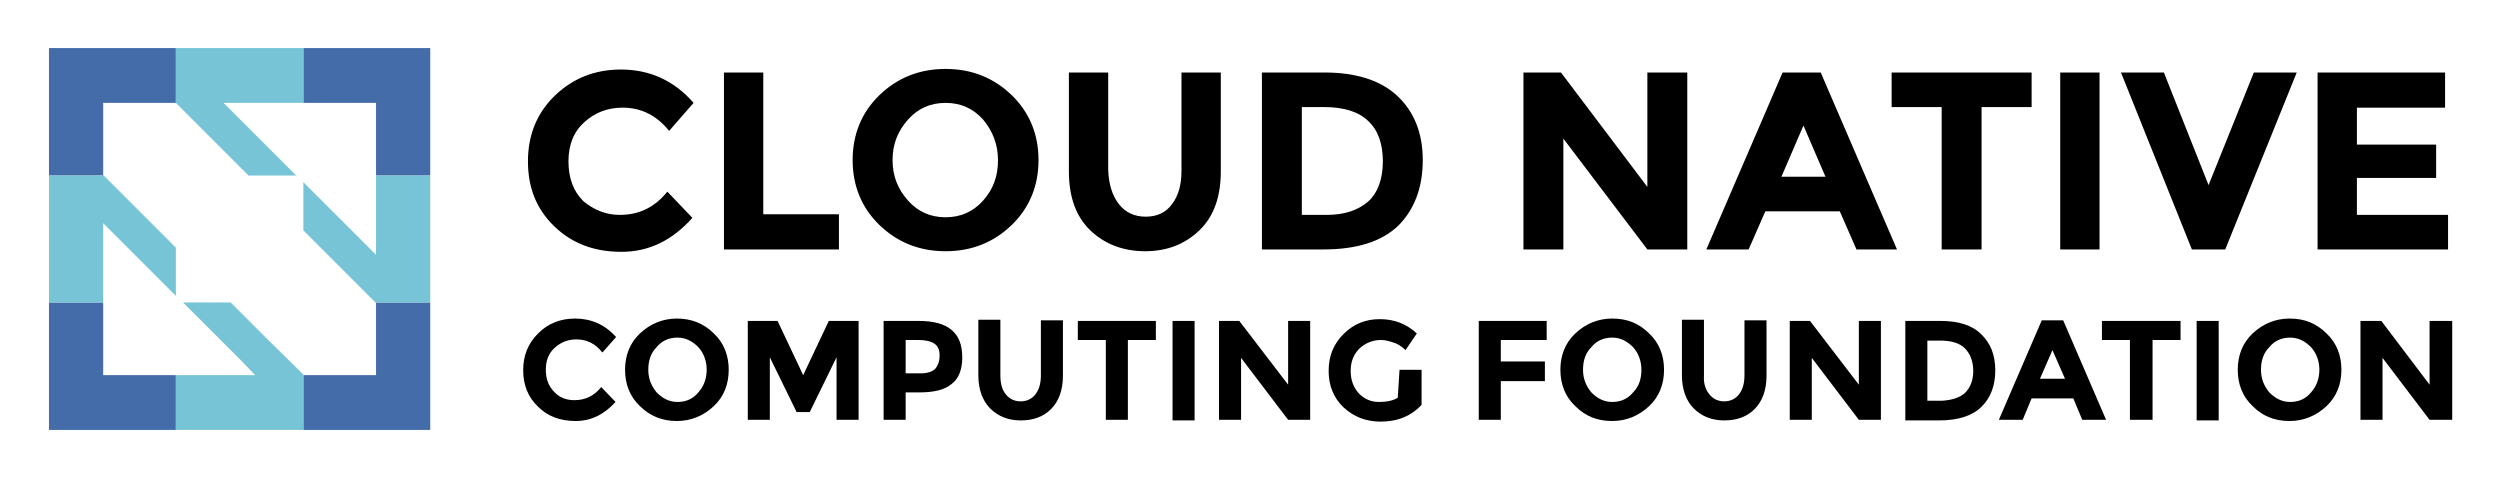
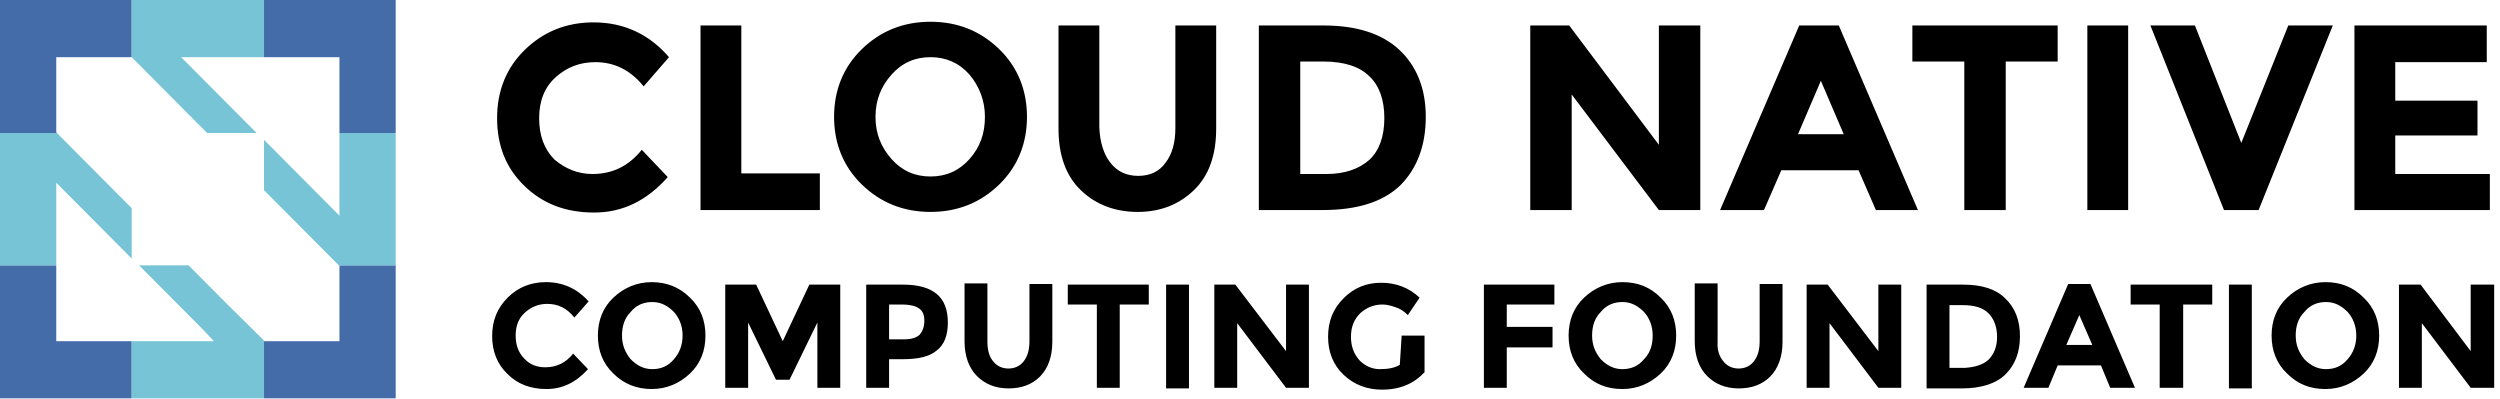
- <svg xmlns="http://www.w3.org/2000/svg" role="img" viewBox="-2.82 -4.07 419.64 80.14">
-   <style>svg {enable-background:new 0 0 414 73}</style>
-   <path d="M101.2 32c3.3 0 5.9-1.3 8-3.9l4.2 4.4c-3.4 3.8-7.3 5.7-11.9 5.7-4.6 0-8.3-1.4-11.3-4.3s-4.4-6.5-4.4-10.9 1.5-8.1 4.5-11c3-2.9 6.7-4.4 11.1-4.4 4.9 0 9 1.9 12.2 5.6l-4.1 4.7c-2.1-2.6-4.7-3.9-7.8-3.9-2.5 0-4.6.8-6.4 2.4-1.8 1.6-2.7 3.8-2.7 6.6s.8 5 2.5 6.7c1.7 1.4 3.7 2.3 6.1 2.3zm17.5 5.8V8.1h6.6v23.8H138v5.9zm48.3-4.1c-3 2.9-6.7 4.4-11.1 4.4-4.4 0-8.1-1.5-11.1-4.4-3-2.9-4.5-6.6-4.5-10.9s1.5-8 4.5-10.9c3-2.9 6.7-4.4 11.1-4.4 4.4 0 8.1 1.5 11.1 4.4 3 2.9 4.5 6.6 4.5 10.9s-1.5 8-4.5 10.9zm-2.3-10.9c0-2.6-.9-4.9-2.5-6.8-1.7-1.9-3.8-2.8-6.3-2.8s-4.6.9-6.3 2.8c-1.7 1.9-2.6 4.1-2.6 6.8s.9 4.9 2.6 6.8c1.7 1.9 3.8 2.8 6.3 2.8s4.6-.9 6.3-2.8 2.5-4.1 2.5-6.8zm20.3 7.4c1.1 1.4 2.6 2.1 4.5 2.1s3.4-.7 4.4-2.1c1.1-1.4 1.6-3.3 1.6-5.6V8.1h6.6v16.6c0 4.3-1.2 7.6-3.6 9.9-2.4 2.3-5.4 3.5-9.1 3.5-3.7 0-6.8-1.2-9.2-3.5-2.4-2.3-3.6-5.6-3.6-9.9V8.1h6.6v16.4c.1 2.4.7 4.3 1.8 5.7zM231.7 12c2.8 2.6 4.3 6.2 4.3 10.8s-1.4 8.3-4.1 11c-2.8 2.7-7 4-12.6 4H209V8.1h10.5c5.3 0 9.4 1.3 12.2 3.9zm-4.8 17.7c1.6-1.5 2.4-3.8 2.4-6.7 0-2.9-.8-5.2-2.4-6.7-1.6-1.6-4.1-2.4-7.5-2.4h-3.7V32h4.2c3 0 5.3-.8 7-2.3zm46.8-21.6h6.7v29.7h-6.7l-14.1-18.6v18.6h-6.7V8.1h6.3l14.5 19.2zm35.1 29.7l-2.8-6.4h-12.5l-2.8 6.4h-7.1l12.8-29.7h6.4l12.8 29.7h-6.8zM299.9 17l-3.7 8.6h7.4l-3.7-8.6zm29.9-3.1v23.9h-6.7V13.9h-8.4V8.1h23.5v5.8zM343 8.1h6.6v29.7H343zM367.9 27l7.6-18.9h7.2l-12 29.7h-5.6L353.2 8.1h7.2zm39.7-18.9V14h-14.8v6.2h13.3v5.6h-13.3V32h15.3v5.8h-21.9V8.1zm-314 55c1.8 0 3.3-.7 4.5-2.2l2.4 2.5c-1.9 2.1-4.1 3.2-6.7 3.2s-4.7-.8-6.3-2.4c-1.7-1.6-2.5-3.7-2.5-6.1 0-2.5.8-4.5 2.5-6.2s3.8-2.5 6.2-2.5c2.7 0 5 1 6.9 3.1l-2.3 2.6c-1.2-1.5-2.6-2.2-4.4-2.2-1.4 0-2.6.5-3.6 1.4-1 .9-1.5 2.1-1.5 3.7s.5 2.8 1.4 3.7c.9 1 2.1 1.4 3.4 1.4zm23.4 1c-1.7 1.6-3.8 2.5-6.2 2.5s-4.5-.8-6.2-2.5c-1.7-1.6-2.5-3.7-2.5-6.1s.8-4.5 2.5-6.1c1.7-1.6 3.8-2.5 6.2-2.5s4.5.8 6.2 2.5c1.7 1.6 2.5 3.7 2.5 6.1s-.8 4.5-2.5 6.1zm-1.2-6.1c0-1.5-.5-2.8-1.4-3.8-1-1-2.1-1.6-3.5-1.6s-2.6.5-3.5 1.6c-1 1-1.4 2.3-1.4 3.8s.5 2.7 1.4 3.8c1 1 2.1 1.6 3.5 1.6s2.6-.5 3.5-1.6c.9-1 1.4-2.3 1.4-3.8zm21.8-2.1l-4.5 9.2h-2.2l-4.5-9.2v10.5h-3.7V49.8h5l4.3 9.1 4.3-9.1h5v16.6h-3.7zm19.3-4.6c1.2 1 1.8 2.5 1.8 4.6s-.6 3.6-1.8 4.5c-1.2 1-3 1.4-5.5 1.4h-2.2v4.6h-3.7V49.8h5.9c2.5 0 4.3.5 5.5 1.5zm-2.7 6.5c.4-.5.7-1.2.7-2.2s-.3-1.6-.9-2c-.6-.4-1.5-.6-2.7-.6h-2.1v5.6h2.5c1.2 0 2-.3 2.5-.8zm11.8 4.3c.6.8 1.5 1.2 2.5 1.2s1.9-.4 2.5-1.2c.6-.8.9-1.8.9-3.2v-9.2h3.7V59c0 2.4-.7 4.3-2 5.6-1.3 1.3-3 1.9-5.1 1.9s-3.8-.7-5.1-2-2-3.2-2-5.6v-9.3h3.7V59c0 1.3.3 2.4.9 3.1zm20.5-9.1v13.4h-3.7V53h-4.7v-3.2h13.1V53zm7.5-3.2h3.7v16.7H194zm19.4 0h3.7v16.6h-3.7L205.5 56v10.4h-3.7V49.8h3.4l8.2 10.7zm18.7 8.2h3.7v5.9c-1.7 1.8-3.9 2.8-6.9 2.8-2.4 0-4.5-.8-6.2-2.4-1.7-1.6-2.5-3.7-2.5-6.1 0-2.5.8-4.5 2.5-6.2s3.7-2.5 6.1-2.5c2.4 0 4.5.8 6.2 2.4l-1.9 2.8c-.7-.7-1.4-1.1-2.1-1.3-.6-.2-1.3-.4-2-.4-1.4 0-2.6.5-3.6 1.4-1 1-1.5 2.2-1.5 3.8 0 1.6.5 2.8 1.4 3.8.9.9 2 1.4 3.3 1.4 1.3 0 2.4-.2 3.2-.7l.3-4.7zm24.7-8.2V53h-7.7v3.6h7.4v3.3h-7.4v6.5h-3.7V49.8zM274 64.1c-1.7 1.6-3.8 2.5-6.2 2.5-2.5 0-4.5-.8-6.2-2.5-1.7-1.6-2.5-3.7-2.5-6.1s.8-4.5 2.5-6.1c1.7-1.6 3.8-2.5 6.2-2.5 2.5 0 4.5.8 6.2 2.5 1.7 1.6 2.5 3.7 2.5 6.1s-.8 4.5-2.5 6.1zm-1.3-6.1c0-1.5-.5-2.8-1.4-3.8-1-1-2.1-1.6-3.5-1.6s-2.6.5-3.5 1.6c-1 1-1.4 2.3-1.4 3.8s.5 2.7 1.4 3.8c1 1 2.1 1.6 3.5 1.6s2.6-.5 3.5-1.6c1-1 1.4-2.3 1.4-3.8zm11.4 4.1c.6.8 1.5 1.2 2.5 1.2s1.9-.4 2.5-1.2c.6-.8.9-1.8.9-3.2v-9.2h3.7V59c0 2.4-.7 4.3-2 5.6-1.3 1.3-3 1.9-5.1 1.9s-3.8-.7-5.1-2c-1.3-1.3-2-3.2-2-5.6v-9.3h3.7V59c-.1 1.3.3 2.4.9 3.1zm25.1-12.3h3.7v16.6h-3.7L301.3 56v10.4h-3.7V49.8h3.4l8.2 10.7zm20.5 2.2c1.6 1.5 2.4 3.5 2.4 6.1 0 2.6-.8 4.6-2.3 6.1-1.5 1.5-3.9 2.3-7.1 2.3H317V49.8h5.9c3 0 5.3.7 6.8 2.2zm-2.7 9.9c.9-.9 1.4-2.1 1.4-3.7s-.5-2.9-1.4-3.8c-.9-.9-2.3-1.3-4.2-1.3h-2.1v10.1h2.4c1.7-.1 3-.5 3.9-1.3zm19.7 4.5l-1.5-3.6h-7l-1.5 3.6h-4l7.2-16.7h3.6l7.2 16.7h-4zm-5-11.7l-2.1 4.8h4.2l-2.1-4.8zm16.8-1.7v13.4h-3.8V53H350v-3.2h13.2V53zm7.4-3.2h3.7v16.7h-3.7zm21.8 14.3c-1.7 1.6-3.8 2.5-6.2 2.5-2.5 0-4.5-.8-6.2-2.5-1.7-1.6-2.5-3.7-2.5-6.1s.8-4.5 2.5-6.1c1.7-1.6 3.8-2.5 6.2-2.5 2.5 0 4.5.8 6.2 2.5 1.7 1.6 2.5 3.7 2.5 6.1s-.8 4.5-2.5 6.1zm-1.2-6.1c0-1.5-.5-2.8-1.4-3.8-1-1-2.1-1.6-3.5-1.6s-2.6.5-3.5 1.6c-1 1-1.4 2.3-1.4 3.8s.5 2.7 1.4 3.8c1 1 2.1 1.6 3.5 1.6s2.6-.5 3.5-1.6c.9-1 1.4-2.3 1.4-3.8zm18.5-8.2h3.8v16.6H405L397.1 56v10.4h-3.7V49.8h3.5l8.1 10.7z" />
-   <path fill="#446ca9" d="M14.5 46.7H5.4v21.4h21.3v-9.2H14.5zm45.8.1v12.1H48.1v-.1 9.3h21.3V46.7h-9.2zM5.4 25.4h9.2l-.1-.1V13.2h12.2V4H5.4zM48.1 4v9.2h12.2v12.2h9.1V4z" />
-   <path fill="#76c4d5" d="M46.9 25.4L34.7 13.2h13.4V4H26.7v9.2l12.2 12.2zm-11 21.3h-8L38 56.8l2 2.1H26.7v9.2h21.4v-9.3l-6.1-6zm24.4-21.3v13.3l-2.1-2.1-10.1-10.1v8.1l6 6 6.1 6.1h9.2V25.4zM26.7 37.5L14.6 25.4H5.4v21.3h9.1V33.4l12.2 12.2z" />
+ <svg xmlns="http://www.w3.org/2000/svg" width="364" height="58" viewBox="0 0 364 58" fill="none">
+   <path d="M86.242 25.335C89.213 25.335 91.553 24.159 93.444 21.806L97.225 25.788C94.164 29.226 90.653 30.945 86.512 30.945C82.371 30.945 79.04 29.678 76.339 27.054C73.639 24.43 72.378 21.173 72.378 17.192C72.378 13.21 73.729 9.863 76.429 7.239C79.13 4.614 82.461 3.257 86.422 3.257C90.833 3.257 94.524 4.976 97.405 8.324L93.714 12.577C91.823 10.225 89.483 9.048 86.692 9.048C84.442 9.048 82.551 9.772 80.931 11.22C79.31 12.668 78.5 14.658 78.5 17.192C78.5 19.725 79.22 21.716 80.751 23.254C82.281 24.521 84.081 25.335 86.242 25.335V25.335ZM101.996 30.583V3.71H107.937V25.245H119.37V30.583H101.996ZM145.477 26.873C142.776 29.497 139.445 30.855 135.484 30.855C131.523 30.855 128.193 29.497 125.492 26.873C122.791 24.249 121.441 20.901 121.441 17.011C121.441 13.12 122.791 9.772 125.492 7.148C128.193 4.524 131.523 3.167 135.484 3.167C139.445 3.167 142.776 4.524 145.477 7.148C148.178 9.772 149.528 13.12 149.528 17.011C149.528 20.901 148.178 24.249 145.477 26.873ZM143.407 17.011C143.407 14.658 142.596 12.577 141.156 10.858C139.626 9.139 137.735 8.324 135.484 8.324C133.234 8.324 131.343 9.139 129.813 10.858C128.283 12.577 127.472 14.568 127.472 17.011C127.472 19.454 128.283 21.444 129.813 23.164C131.343 24.883 133.234 25.697 135.484 25.697C137.735 25.697 139.626 24.883 141.156 23.164C142.686 21.444 143.407 19.454 143.407 17.011ZM161.681 23.706C162.671 24.973 164.022 25.607 165.732 25.607C167.443 25.607 168.793 24.973 169.693 23.706C170.683 22.44 171.134 20.721 171.134 18.639V3.71H177.075V18.73C177.075 22.621 175.995 25.607 173.834 27.688C171.674 29.769 168.973 30.855 165.642 30.855C162.311 30.855 159.521 29.769 157.36 27.688C155.2 25.607 154.119 22.621 154.119 18.73V3.71H160.061V18.549C160.151 20.721 160.691 22.44 161.681 23.706V23.706ZM203.722 7.239C206.243 9.591 207.593 12.848 207.593 17.011C207.593 21.173 206.333 24.521 203.902 26.964C201.381 29.407 197.6 30.583 192.559 30.583H183.287V3.71H192.739C197.51 3.71 201.201 4.886 203.722 7.239ZM199.401 23.254C200.841 21.897 201.561 19.816 201.561 17.192C201.561 14.568 200.841 12.487 199.401 11.129C197.96 9.682 195.71 8.958 192.649 8.958H189.318V25.335H193.099C195.8 25.335 197.87 24.611 199.401 23.254ZM241.532 3.71H247.563V30.583H241.532L228.838 13.753V30.583H222.807V3.71H228.478L241.532 21.082V3.71ZM273.13 30.583L270.609 24.792H259.356L256.835 30.583H250.444L261.967 3.71H267.728L279.251 30.583H273.13V30.583ZM265.118 11.763L261.787 19.544H268.448L265.118 11.763ZM292.034 8.958V30.583H286.003V8.958H278.441V3.71H299.596V8.958H292.034ZM303.917 3.71H309.859V30.583H303.917V3.71ZM326.333 20.811L333.175 3.71H339.657L328.854 30.583H323.813L313.1 3.71H319.581L326.333 20.811ZM362.072 3.71V9.048H348.749V14.658H360.722V19.725H348.749V25.335H362.522V30.583H342.807V3.71H362.072ZM79.4 53.476C81.021 53.476 82.371 52.842 83.451 51.485L85.612 53.747C83.901 55.647 81.921 56.643 79.58 56.643C77.24 56.643 75.349 55.919 73.909 54.471C72.378 53.023 71.658 51.123 71.658 48.952C71.658 46.689 72.378 44.88 73.909 43.342C75.439 41.803 77.33 41.079 79.49 41.079C81.921 41.079 83.991 41.984 85.702 43.884L83.631 46.237C82.551 44.88 81.291 44.246 79.67 44.246C78.41 44.246 77.33 44.699 76.429 45.513C75.529 46.327 75.079 47.413 75.079 48.861C75.079 50.309 75.529 51.395 76.339 52.209C77.15 53.114 78.23 53.476 79.4 53.476V53.476ZM100.466 54.38C98.935 55.828 97.045 56.643 94.884 56.643C92.724 56.643 90.833 55.919 89.303 54.38C87.772 52.933 87.052 51.033 87.052 48.861C87.052 46.689 87.772 44.789 89.303 43.342C90.833 41.894 92.724 41.079 94.884 41.079C97.045 41.079 98.935 41.803 100.466 43.342C101.996 44.789 102.716 46.689 102.716 48.861C102.716 51.033 101.996 52.933 100.466 54.38ZM99.385 48.861C99.385 47.504 98.935 46.327 98.125 45.423C97.225 44.518 96.234 43.975 94.974 43.975C93.714 43.975 92.634 44.427 91.823 45.423C90.923 46.327 90.563 47.504 90.563 48.861C90.563 50.218 91.013 51.304 91.823 52.299C92.724 53.204 93.714 53.747 94.974 53.747C96.234 53.747 97.315 53.295 98.125 52.299C98.935 51.395 99.385 50.218 99.385 48.861ZM119.01 46.961L114.959 55.285H112.979L108.928 46.961V56.462H105.597V41.441H110.098L113.969 49.675L117.84 41.441H122.341V56.462H119.01V46.961ZM136.385 42.799C137.465 43.703 138.005 45.061 138.005 46.961C138.005 48.861 137.465 50.218 136.385 51.033C135.304 51.937 133.684 52.299 131.433 52.299H129.453V56.462H126.122V41.441H131.433C133.684 41.441 135.304 41.894 136.385 42.799V42.799ZM133.954 48.68C134.314 48.228 134.584 47.594 134.584 46.689C134.584 45.785 134.314 45.242 133.774 44.88C133.234 44.518 132.424 44.337 131.343 44.337H129.453V49.404H131.704C132.784 49.404 133.504 49.132 133.954 48.68ZM144.577 52.571C145.117 53.295 145.927 53.657 146.827 53.657C147.728 53.657 148.538 53.295 149.078 52.571C149.618 51.847 149.888 50.942 149.888 49.675V41.351H153.219V49.766C153.219 51.937 152.589 53.657 151.419 54.833C150.248 56.009 148.718 56.552 146.827 56.552C144.937 56.552 143.407 55.919 142.236 54.742C141.066 53.566 140.436 51.847 140.436 49.675V41.26H143.767V49.766C143.767 50.942 144.037 51.937 144.577 52.571V52.571ZM163.032 44.337V56.462H159.701V44.337H155.47V41.441H167.263V44.337H163.032ZM169.783 41.441H173.114V56.552H169.783V41.441ZM187.248 41.441H190.579V56.462H187.248L180.136 47.051V56.462H176.805V41.441H179.866L187.248 51.123V41.441ZM204.082 48.861H207.413V54.2C205.882 55.828 203.902 56.733 201.201 56.733C199.041 56.733 197.15 56.009 195.62 54.562C194.089 53.114 193.369 51.214 193.369 49.042C193.369 46.78 194.089 44.97 195.62 43.432C197.15 41.894 198.951 41.17 201.111 41.17C203.272 41.17 205.162 41.894 206.693 43.342L204.982 45.875C204.352 45.242 203.722 44.88 203.092 44.699C202.552 44.518 201.921 44.337 201.291 44.337C200.031 44.337 198.951 44.789 198.05 45.604C197.15 46.508 196.7 47.594 196.7 49.042C196.7 50.49 197.15 51.575 197.96 52.48C198.771 53.295 199.761 53.747 200.931 53.747C202.101 53.747 203.092 53.566 203.812 53.114L204.082 48.861V48.861ZM226.318 41.441V44.337H219.386V47.594H226.048V50.58H219.386V56.462H216.055V41.441H226.318ZM241.802 54.38C240.271 55.828 238.381 56.643 236.22 56.643C233.97 56.643 232.169 55.919 230.639 54.38C229.108 52.933 228.388 51.033 228.388 48.861C228.388 46.689 229.108 44.789 230.639 43.342C232.169 41.894 234.06 41.079 236.22 41.079C238.471 41.079 240.271 41.803 241.802 43.342C243.332 44.789 244.052 46.689 244.052 48.861C244.052 51.033 243.332 52.933 241.802 54.38ZM240.631 48.861C240.631 47.504 240.181 46.327 239.371 45.423C238.471 44.518 237.481 43.975 236.22 43.975C234.96 43.975 233.88 44.427 233.069 45.423C232.169 46.327 231.809 47.504 231.809 48.861C231.809 50.218 232.259 51.304 233.069 52.299C233.97 53.204 234.96 53.747 236.22 53.747C237.481 53.747 238.561 53.295 239.371 52.299C240.271 51.395 240.631 50.218 240.631 48.861ZM250.894 52.571C251.434 53.295 252.244 53.657 253.145 53.657C254.045 53.657 254.855 53.295 255.395 52.571C255.935 51.847 256.205 50.942 256.205 49.675V41.351H259.536V49.766C259.536 51.937 258.906 53.657 257.736 54.833C256.565 56.009 255.035 56.552 253.145 56.552C251.254 56.552 249.724 55.919 248.553 54.742C247.383 53.566 246.753 51.847 246.753 49.675V41.26H250.084V49.766C249.994 50.942 250.354 51.937 250.894 52.571V52.571ZM273.49 41.441H276.821V56.462H273.49L266.378 47.051V56.462H263.047V41.441H266.108L273.49 51.123V41.441ZM291.944 43.432C293.385 44.789 294.105 46.599 294.105 48.952C294.105 51.304 293.385 53.114 292.034 54.471C290.684 55.828 288.524 56.552 285.643 56.552H280.512V41.441H285.823C288.524 41.441 290.594 42.075 291.944 43.432ZM289.514 52.39C290.324 51.575 290.774 50.49 290.774 49.042C290.774 47.594 290.324 46.418 289.514 45.604C288.704 44.789 287.443 44.427 285.733 44.427H283.842V53.566H286.003C287.533 53.476 288.704 53.114 289.514 52.39V52.39ZM307.248 56.462L305.898 53.204H299.596L298.246 56.462H294.645L301.127 41.351H304.368L310.849 56.462H307.248ZM302.747 45.875L300.857 50.218H304.638L302.747 45.875V45.875ZM317.871 44.337V56.462H314.45V44.337H310.219V41.441H322.102V44.337H317.871ZM324.533 41.441H327.864V56.552H324.533V41.441ZM344.158 54.38C342.627 55.828 340.737 56.643 338.576 56.643C336.326 56.643 334.525 55.919 332.995 54.38C331.464 52.933 330.744 51.033 330.744 48.861C330.744 46.689 331.464 44.789 332.995 43.342C334.525 41.894 336.416 41.079 338.576 41.079C340.827 41.079 342.627 41.803 344.158 43.342C345.688 44.789 346.408 46.689 346.408 48.861C346.408 51.033 345.688 52.933 344.158 54.38ZM343.077 48.861C343.077 47.504 342.627 46.327 341.817 45.423C340.917 44.518 339.927 43.975 338.666 43.975C337.406 43.975 336.326 44.427 335.516 45.423C334.615 46.327 334.255 47.504 334.255 48.861C334.255 50.218 334.705 51.304 335.516 52.299C336.416 53.204 337.406 53.747 338.666 53.747C339.927 53.747 341.007 53.295 341.817 52.299C342.627 51.395 343.077 50.218 343.077 48.861ZM359.732 41.441H363.153V56.462H359.732L352.62 47.051V56.462H349.289V41.441H352.44L359.732 51.123V41.441Z" fill="black" />
+   <path d="M8.192 38.636H0V58H19.175V49.675H8.192V38.636ZM49.423 38.727V49.675H38.44V49.585V58H57.615V38.636H49.333L49.423 38.727ZM0 19.363H8.282L8.192 19.273V8.324H19.175V0H0V19.363ZM38.44 0V8.324H49.423V19.363H57.615V0H38.44Z" fill="#446CA9" />
+   <path d="M37.359 19.363L26.377 8.324H38.44V0H19.175V8.324L30.158 19.363H37.359ZM27.457 38.636H20.255L29.348 47.775L31.148 49.675H19.175V58H38.44V49.585L32.948 44.156L27.457 38.636ZM49.423 19.363V31.398L47.532 29.498L38.44 20.359V27.688L43.841 33.117L49.333 38.636H57.615V19.363H49.423ZM19.175 30.312L8.282 19.363H0V38.636H8.192V26.602L19.175 37.641V30.312Z" fill="#76C4D5" />
</svg>
